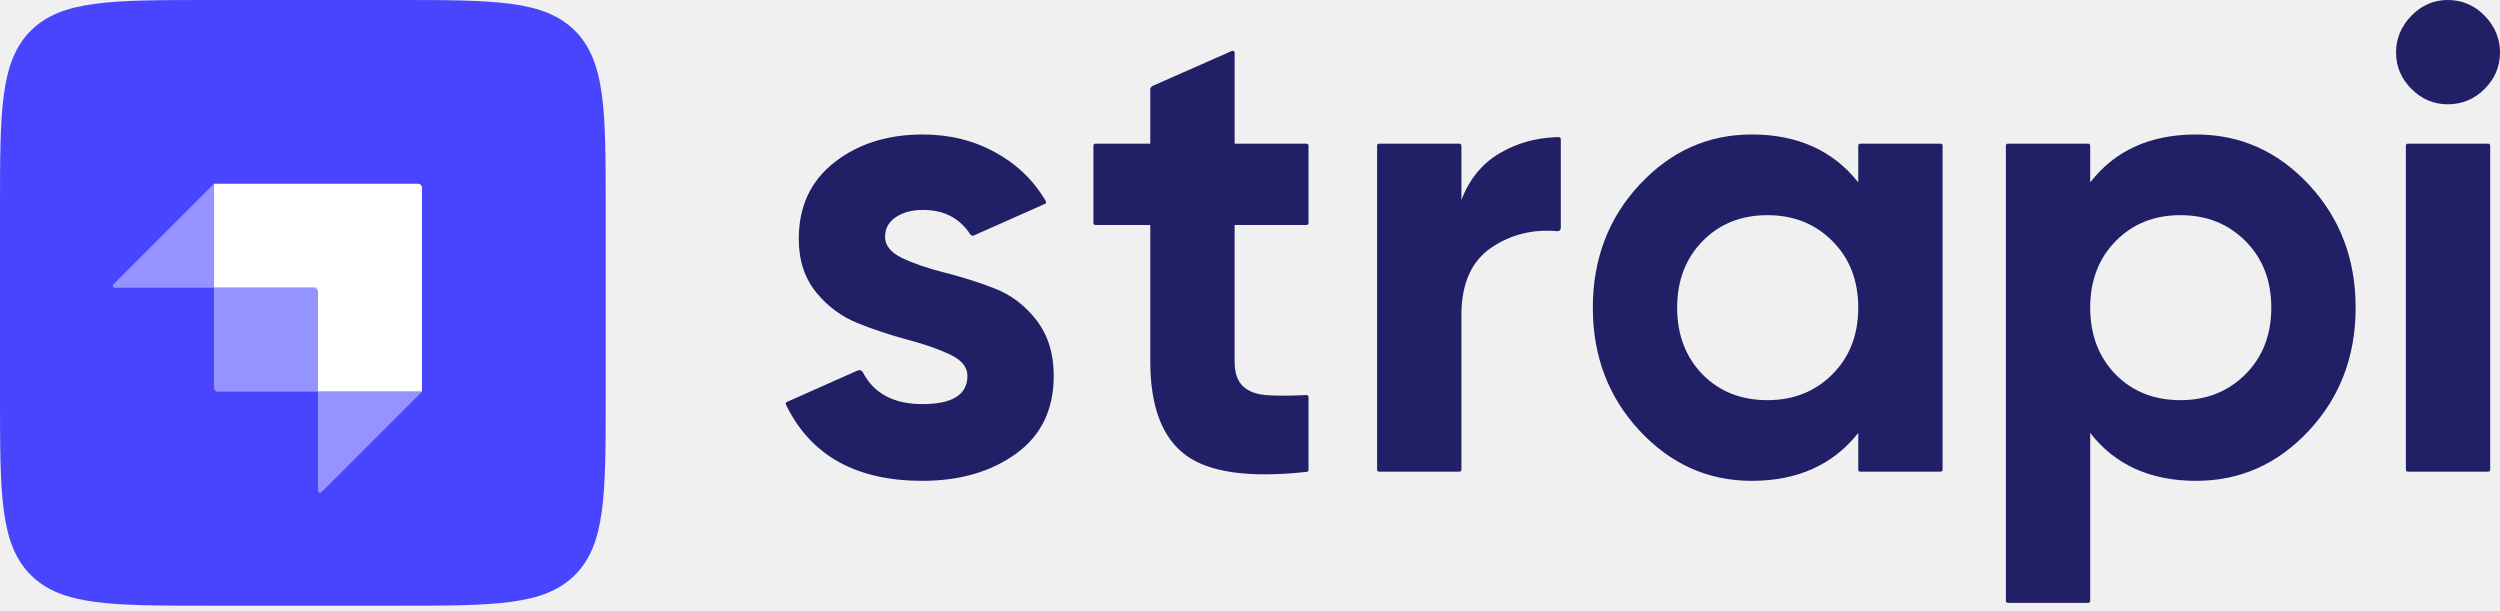
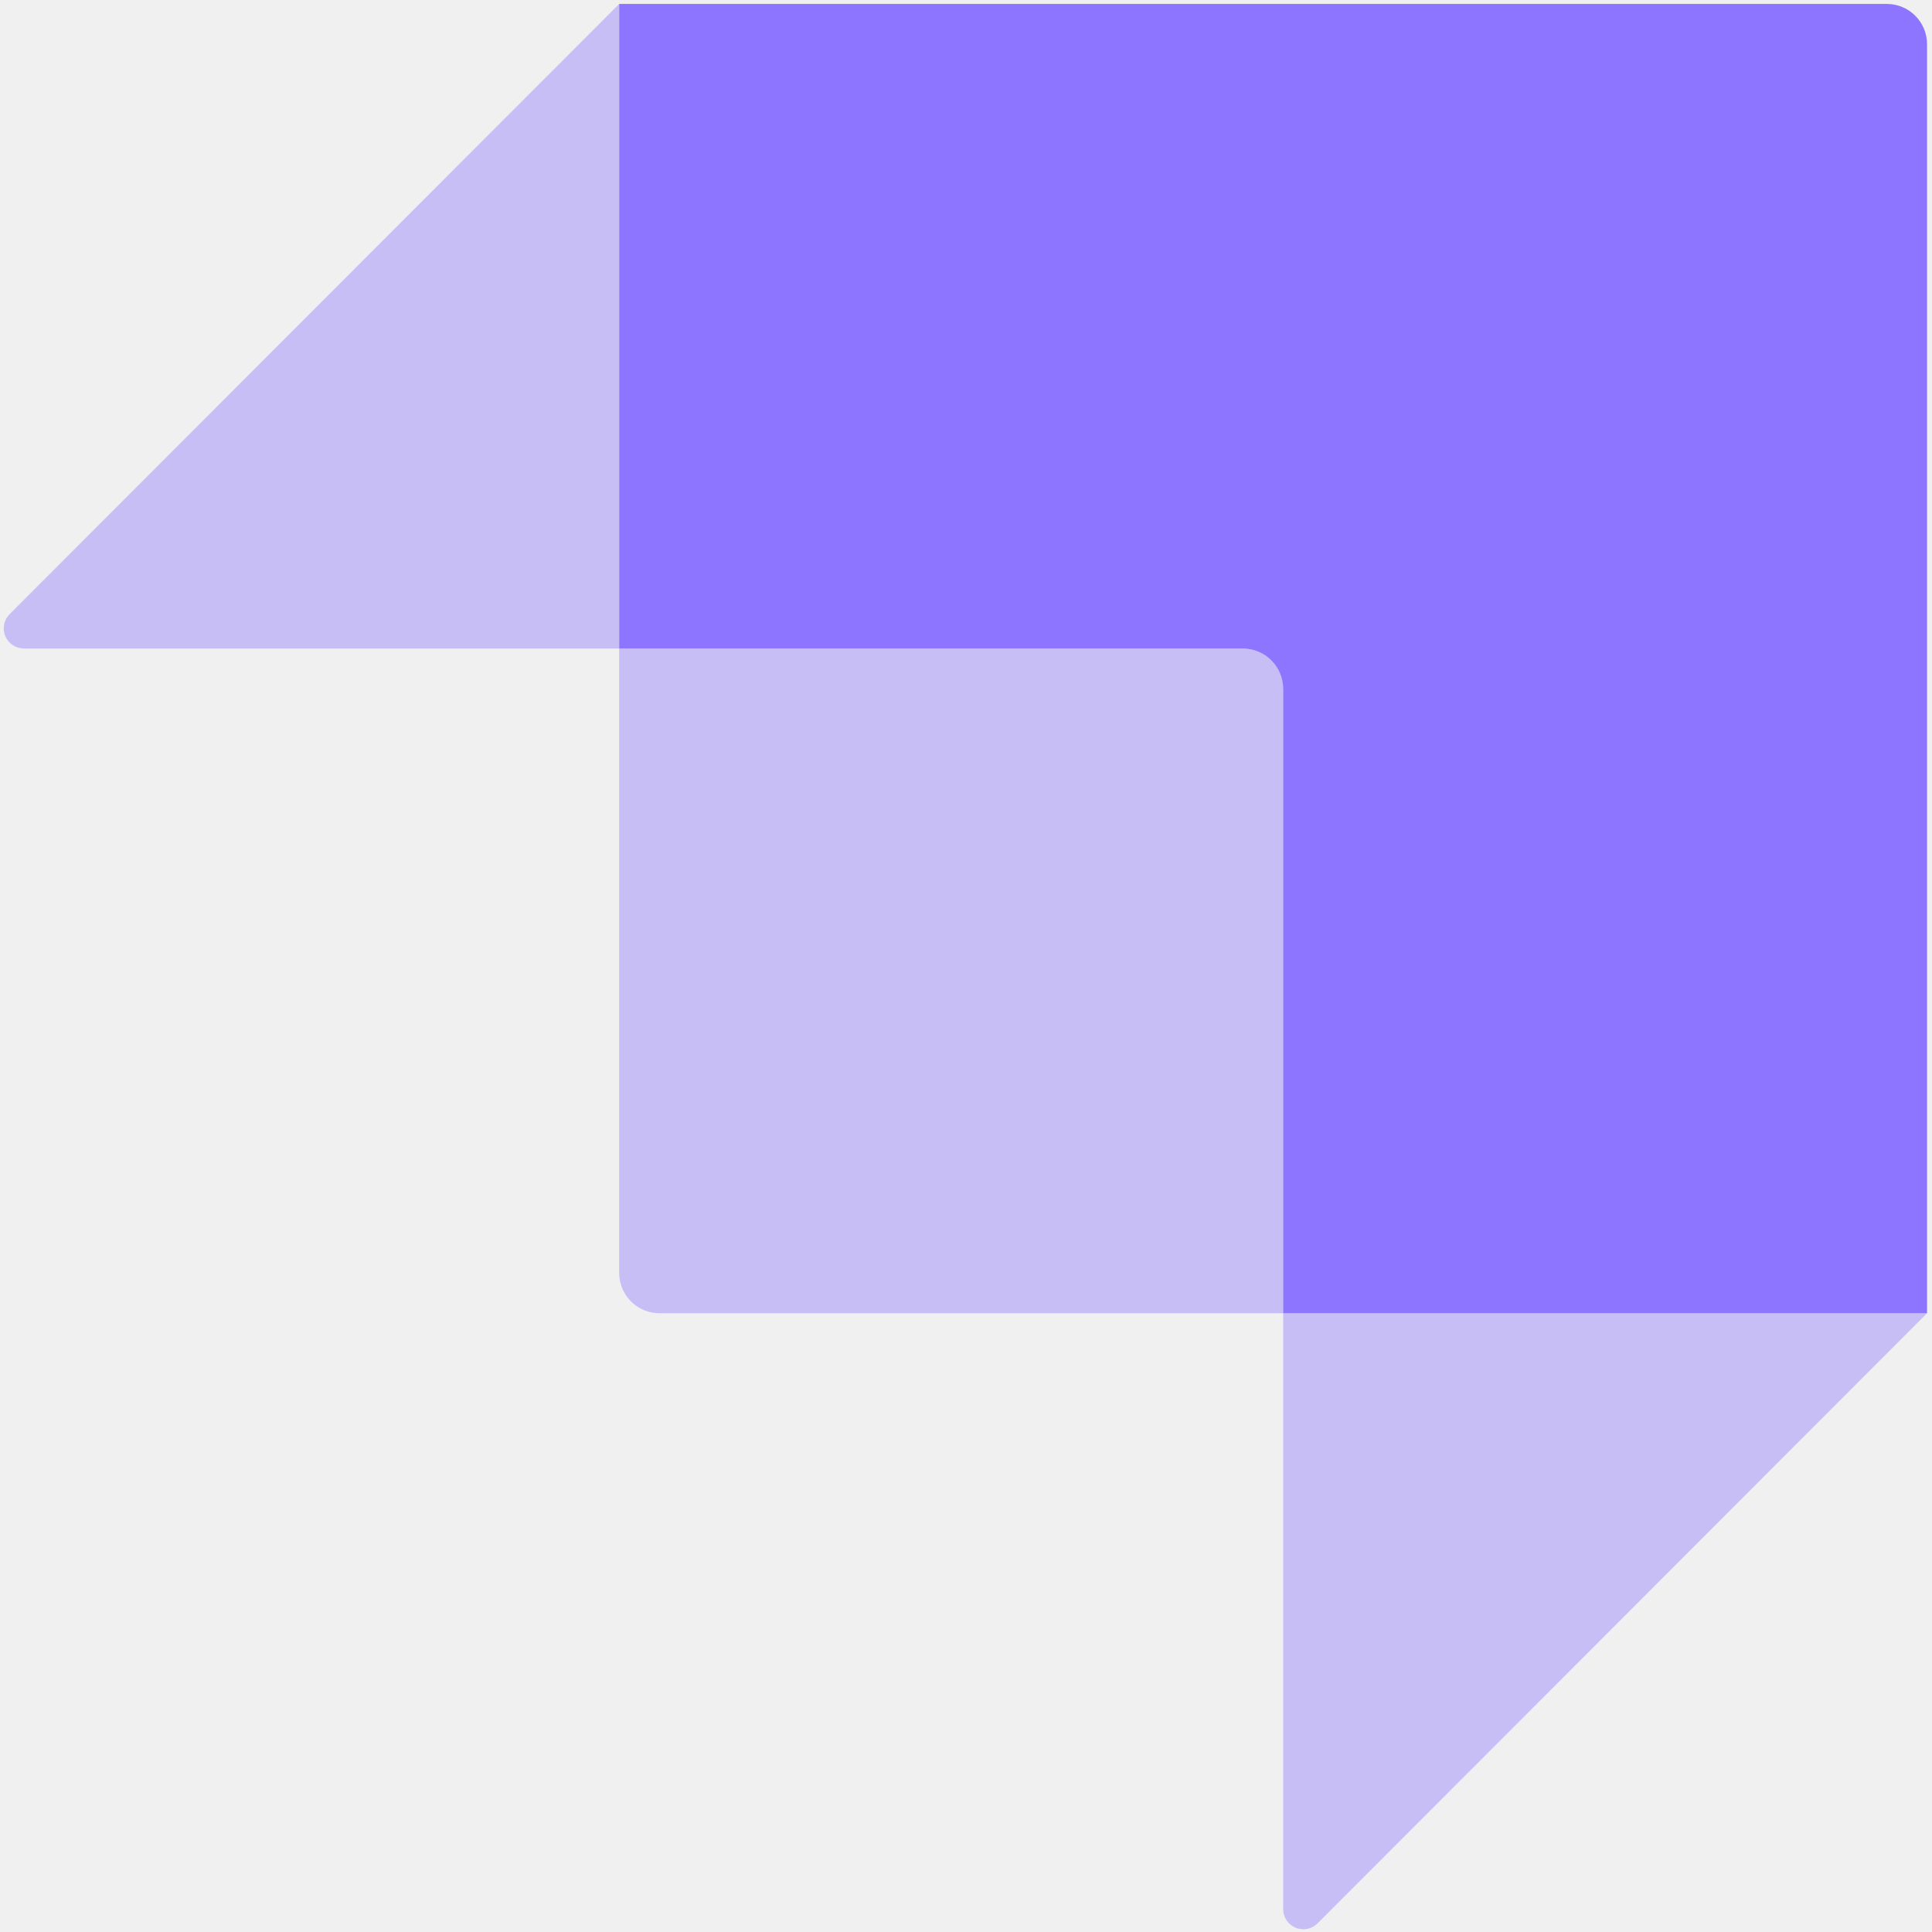
- <svg xmlns="http://www.w3.org/2000/svg" width="512" height="125" viewBox="0 0 512 125">
-   <path fill="#212067" d="M493.858 18.204q3.146 3.157 7.431 3.157q4.419 0 7.565-3.157T512 10.748t-3.146-7.524T501.289 0q-4.286 0-7.431 3.224q-3.147 3.225-3.147 7.524t3.147 7.456M267.98 45.684c0 .22-.178.399-.398.399H252.85v27.944q0 3.493 1.741 5.105q1.74 1.613 5.088 1.814q2.9.174 7.009-.004l.671-.031l.202-.01a.4.4 0 0 1 .42.398V96.24a.4.4 0 0 1-.355.395l-.27.03q-17.311 1.851-24.48-3.427q-7.299-5.374-7.298-19.212V46.083h-11.25a.4.4 0 0 1-.398-.399V29.822c0-.22.178-.398.398-.398h11.25V18.328a.8.8 0 0 1 .475-.729l16.238-7.17a.398.398 0 0 1 .56.364v18.63h14.73c.22 0 .4.18.4.4zm31.32-4.707q2.41-6.45 7.966-9.673q5.086-2.95 11.236-3.201l.278-.01l.469-.008a.397.397 0 0 1 .403.397v18.23c0 .38-.331.673-.71.639q-7.47-.679-13.416 3.299q-6.226 4.165-6.226 13.837v31.71a.4.4 0 0 1-.399.4h-16.475a.4.4 0 0 1-.398-.4V29.822c0-.22.178-.398.398-.398h16.475c.22 0 .399.178.399.398zm59.447-13.436q14.058 0 21.824 9.807V29.82c0-.22.179-.398.399-.398h16.475c.22 0 .398.178.398.398v66.377c0 .22-.178.398-.398.398H380.97a.4.4 0 0 1-.399-.398v-7.528q-7.766 9.807-21.824 9.807q-13.39 0-22.963-10.277q-9.573-10.278-9.573-25.19t9.573-25.19t22.963-10.278m3.212 16.525q-8.034 0-13.256 5.307t-5.222 13.636t5.222 13.703q5.223 5.24 13.256 5.24t13.322-5.306t5.289-13.637t-5.29-13.636q-5.287-5.307-13.321-5.307m87.806-16.525q13.523 0 23.097 10.277q9.573 10.278 9.573 25.19t-9.573 25.19q-9.574 10.278-23.097 10.278q-14.059 0-21.69-9.807v34.397a.4.4 0 0 1-.399.399h-16.475a.4.4 0 0 1-.399-.399V29.82c0-.22.179-.398.399-.398h16.475c.22 0 .399.178.399.398v7.528q7.631-9.807 21.69-9.807m-3.215 16.525q-8.033 0-13.255 5.307t-5.222 13.636t5.222 13.703q5.222 5.24 13.255 5.24t13.323-5.306q5.288-5.306 5.288-13.637t-5.288-13.636q-5.289-5.307-13.323-5.307m46.57 52.53a.4.4 0 0 1-.399-.398V29.822a.4.4 0 0 1 .399-.399h16.475a.4.4 0 0 1 .399.399v66.376a.4.4 0 0 1-.399.399zm-308.31-43.73q-3.548-1.68-3.548-4.367q0-2.553 2.209-4.03t5.556-1.478q6.42 0 9.698 5.02c.152.234.45.329.704.216l14.573-6.47a.396.396 0 0 0 .181-.563l-.302-.507c-.077-.126-.15-.246-.21-.34c-2.499-3.94-5.73-6.876-9.781-9.112q-6.695-3.694-14.863-3.694q-10.845 0-18.142 5.71q-7.297 5.709-7.297 15.651q0 6.583 3.548 10.95q3.549 4.365 8.636 6.38a91 91 0 0 0 9.393 3.149l.783.21q5.088 1.344 8.636 3.023t3.548 4.366q0 5.778-9.238 5.778q-8.794 0-12.189-6.522a.794.794 0 0 0-1.024-.374l-14.531 6.46a.397.397 0 0 0-.197.536l.166.34q7.617 15.278 27.775 15.278q11.514 0 19.213-5.576q7.7-5.574 7.7-15.92q0-6.85-3.55-11.42q-3.547-4.566-8.635-6.515a89 89 0 0 0-9.393-3.024l-.783-.2q-5.088-1.276-8.636-2.956" />
-   <path fill="#4945ff" d="M0 43.004C0 22.732 0 12.596 6.298 6.298S22.732 0 43.004 0h38.042c20.272 0 30.408 0 36.706 6.298s6.298 16.434 6.298 36.706v38.042c0 20.272 0 30.408-6.298 36.706s-16.434 6.298-36.706 6.298H43.004c-20.272 0-30.408 0-36.706-6.298S0 101.318 0 81.046z" />
-   <path fill="#fff" d="M85.594 37.628H43.831v21.296h21.295v21.295h21.295V38.455a.827.827 0 0 0-.827-.827" />
-   <path fill="#fff" d="M64.299 58.924h1v1h-1z" />
-   <path fill="#9593ff" d="M43.83 58.924H64.3c.457 0 .827.37.827.826v20.47H44.658a.827.827 0 0 1-.827-.827z" />
-   <path fill="#9593ff" d="M65.126 80.219h21.295l-20.59 20.589a.413.413 0 0 1-.705-.292zM43.83 58.924H23.535a.414.414 0 0 1-.293-.706l20.59-20.59z" />
+ <svg xmlns="http://www.w3.org/2000/svg" height="2500" viewBox=".243 .265 243.323 243.581" width="2500">
+   <g fill="#8e75ff" fill-rule="evenodd">
+     <path d="m161.893 165.833v-78.73a5.077 5.077 0 0 0 -5.077-5.076h-78.638v-81.267h159.815a5.077 5.077 0 0 1 5.078 5.077v159.996z" />
+     <path d="m78.178.76v81.267h-75.054a2.539 2.539 0 0 1 -1.796-4.333zm83.715 240.206v-75.133h81.178l-76.844 76.927a2.539 2.539 0 0 1 -4.334-1.794zm-83.715-158.939h81.176a2.539 2.539 0 0 1 2.539 2.538v81.268h-78.638a5.077 5.077 0 0 1 -5.077-5.077z" opacity=".405" />
+   </g>
</svg>
